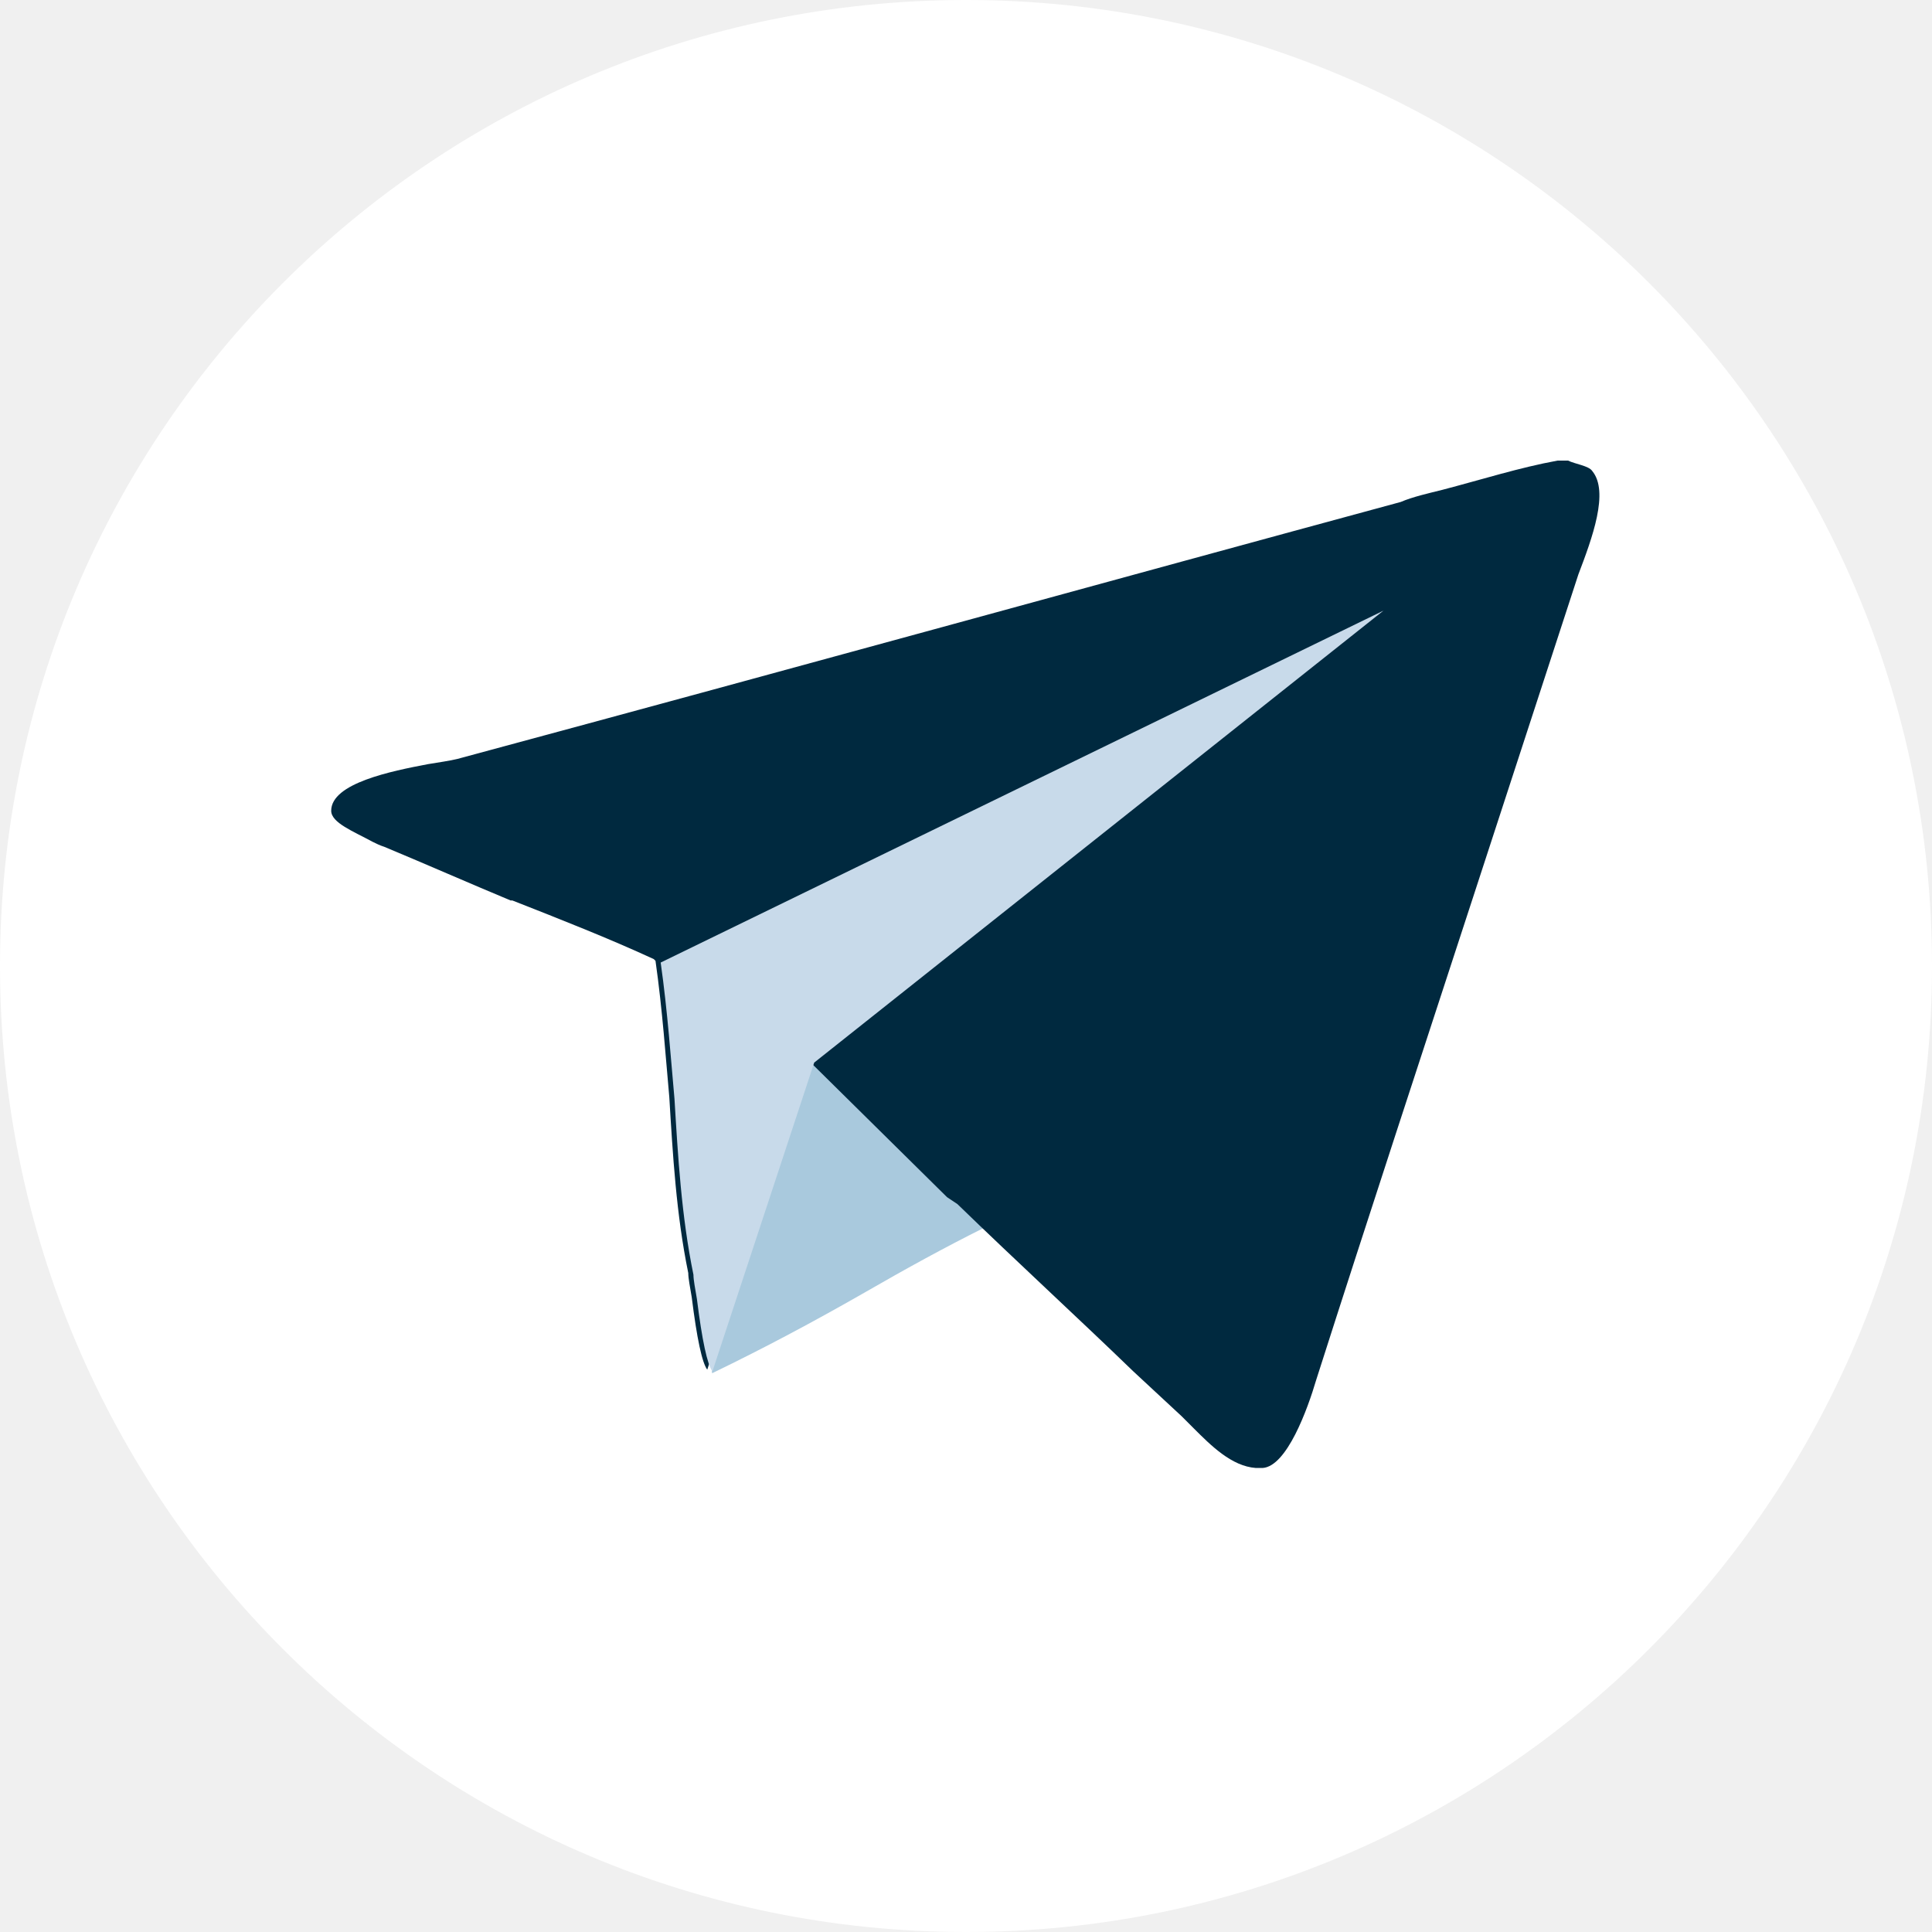
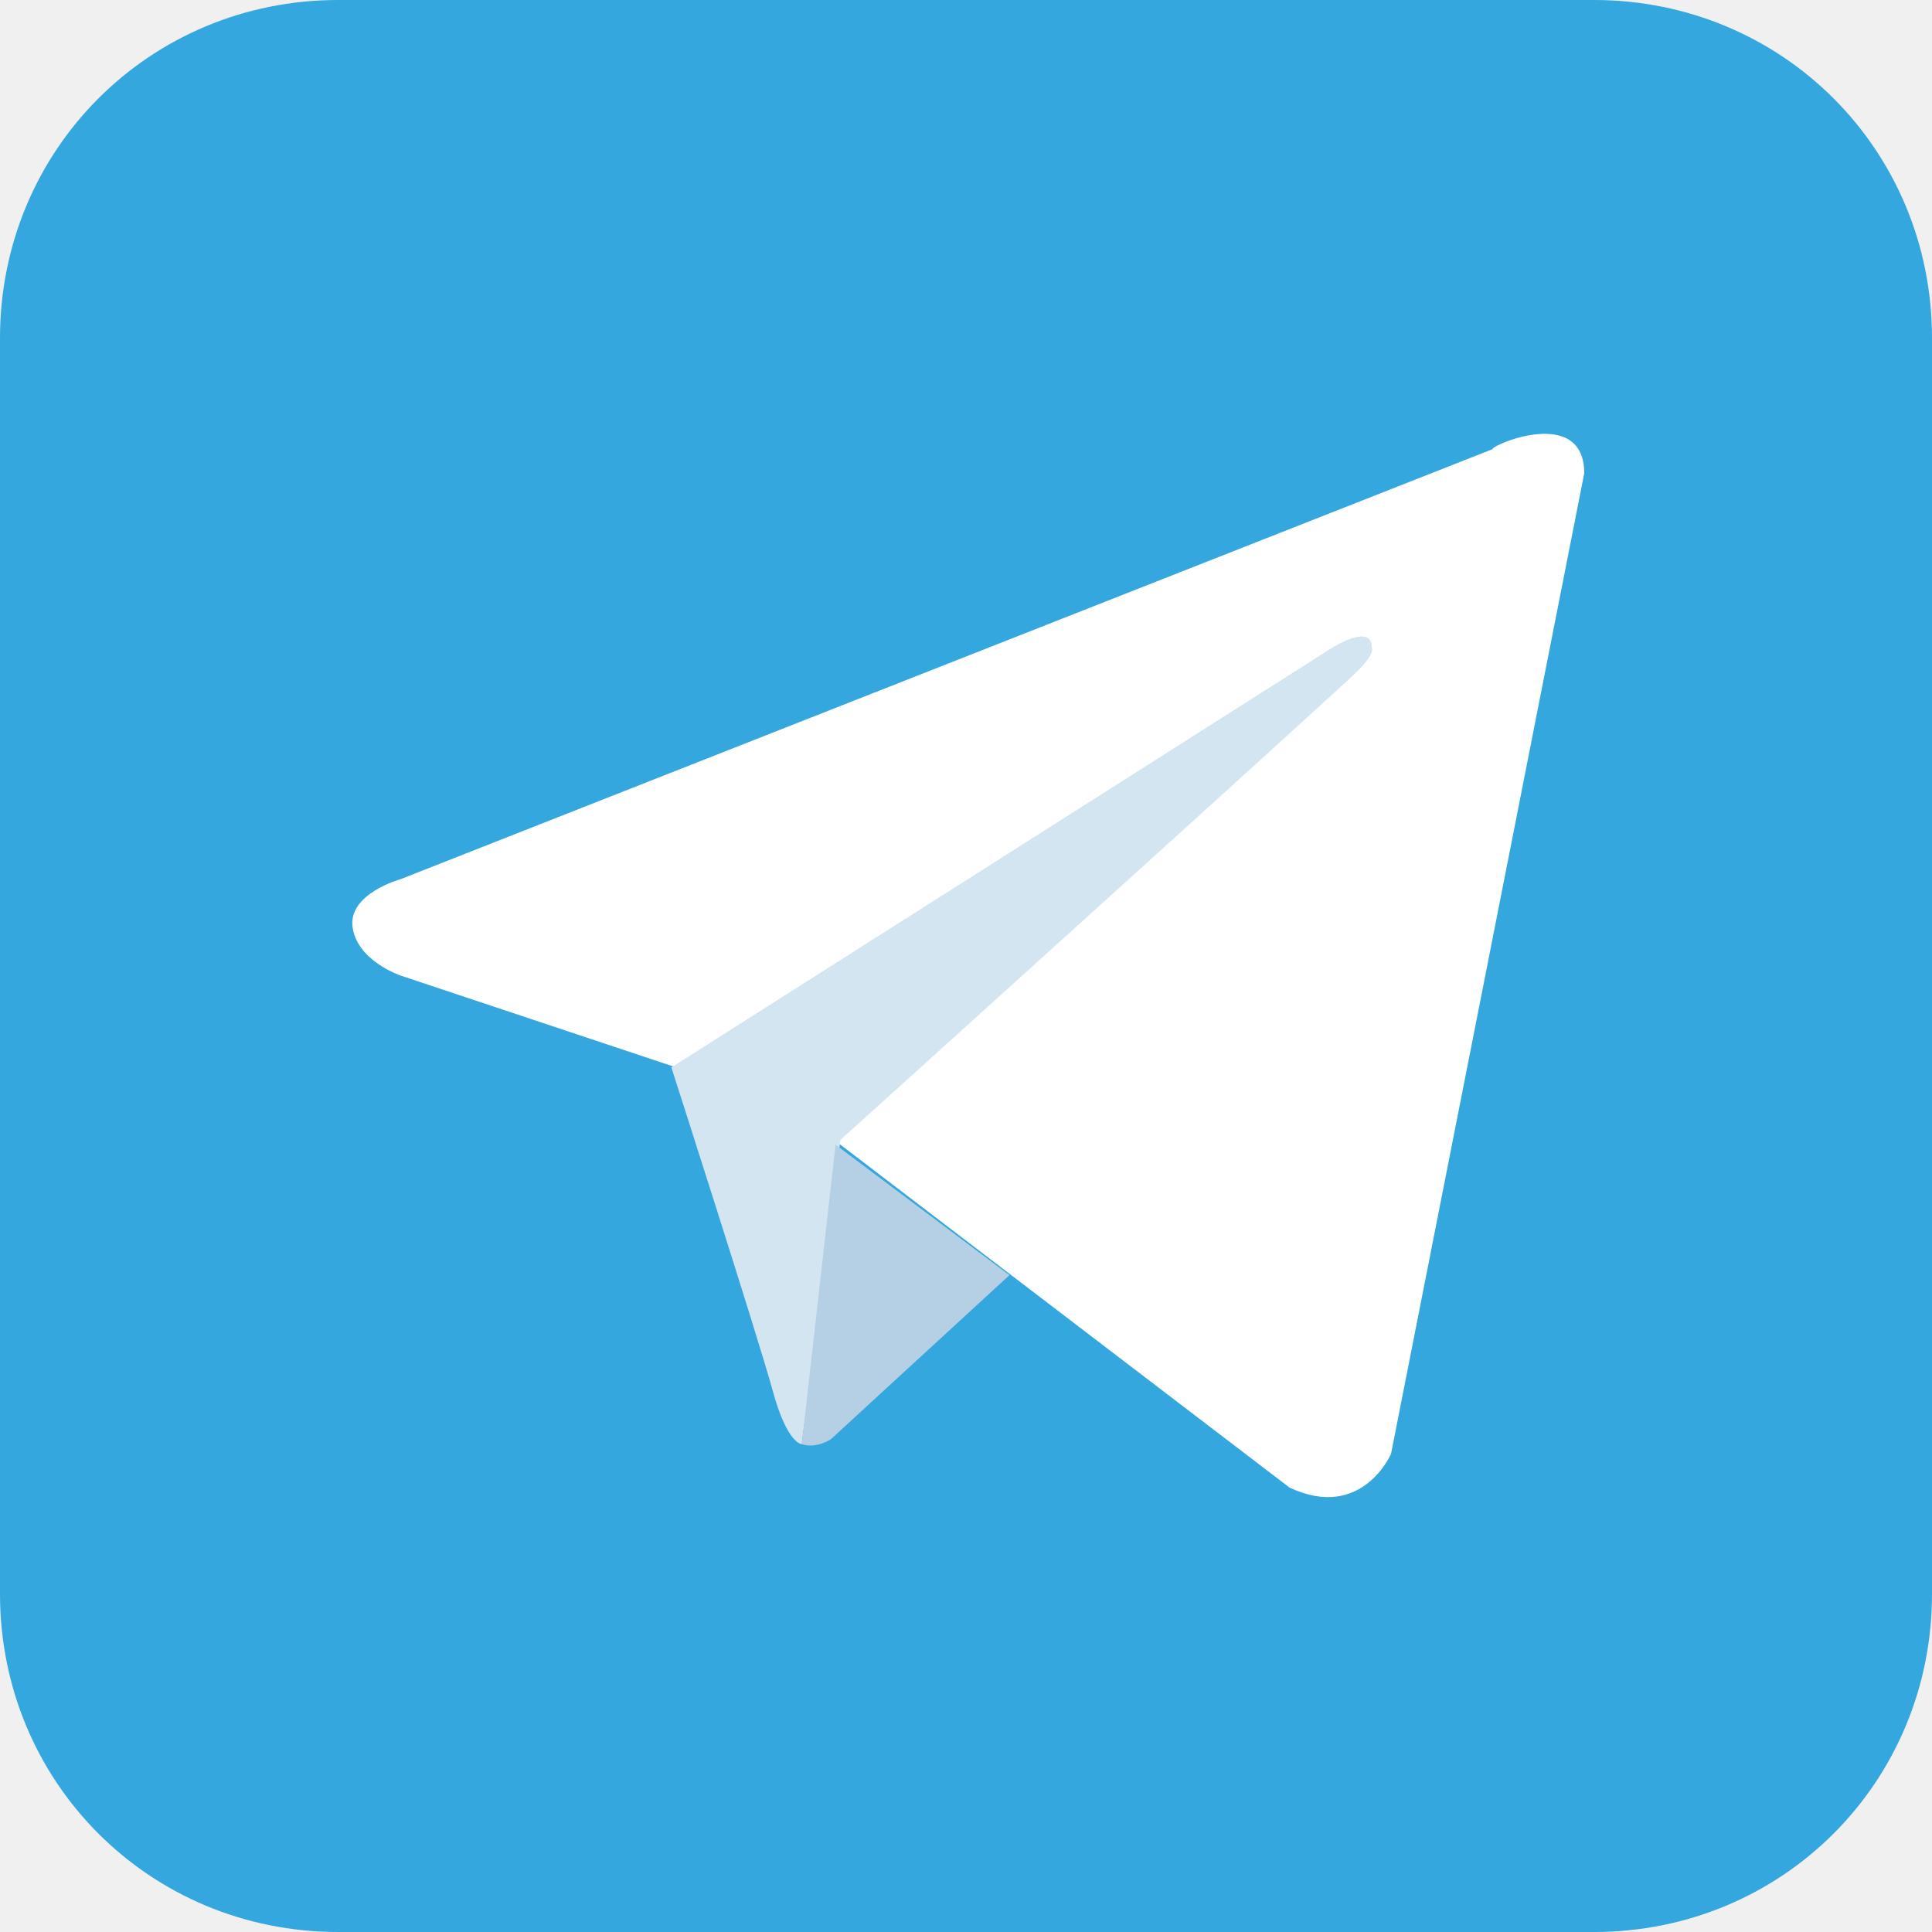
- <svg xmlns="http://www.w3.org/2000/svg" version="1.1" id="_x31_" x="0px" y="0px" viewBox="0 0 112 112" style="enable-background:new 0 0 112 112;" xml:space="preserve">
+ <svg xmlns="http://www.w3.org/2000/svg" version="1.1" id="Layer_1" x="0px" y="0px" viewBox="0 0 40 40" style="enable-background:new 0 0 40 40;" xml:space="preserve">
  <style type="text/css">
- 	.st0{fill:#FFFFFF;}
- 	.st1{fill:#A9C9DD;}
- 	.st2{fill:#00293F;}
- 	.st3{fill:#C8DAEA;}
+ 	.st0{fill:#34A7DE;}
+ 	.st1{fill:#FFFFFF;}
+ 	.st2{fill:#D2E5F1;}
+ 	.st3{fill:#B5CFE4;}
</style>
  <g>
-     <circle id="_Path_" class="st0" cx="56" cy="56" r="56" />
+     <path class="st0" d="M33,40H7c-3.9,0-7-3.1-7-7V7c0-3.9,3.1-7,7-7h26c3.9,0,7,3.1,7,7v26C40,36.9,36.9,40,33,40z" />
    <g>
-       <path class="st1" d="M46.6,58.8L57,71.2c-2.2,1.1-4.4,2.3-7,3.8c-2.8,1.6-5.6,3.1-8.7,4.6C40.8,79.8,46.6,58.8,46.6,58.8z" />
-       <path class="st2" d="M92.3,27.3c-0.2-0.3-1-0.4-1.4-0.6c-0.2,0-0.4,0-0.6,0c-2.2,0.4-4.4,1.1-6.7,1.7c-0.8,0.2-1.7,0.4-2.4,0.7    C64.6,33.6,46.9,38.5,26.5,44c-0.4,0.1-1.1,0.2-1.7,0.3c-2.1,0.4-5.6,1.1-5.6,2.7c0,0.7,1.3,1.2,2.4,1.8c0.2,0.1,0.4,0.2,0.7,0.3    c2.4,1,4.9,2.1,7.3,3.1h0.1c2.8,1.1,5.6,2.2,8.2,3.4l0.1,0.1c0.4,2.8,0.6,5.7,0.8,7.9c0.2,3.3,0.4,6.8,1.1,10.2    c0,0.3,0.1,0.8,0.2,1.4c0.3,2.4,0.6,3.8,0.9,4.2l5.9-17.9l8,7.9l0.6,0.4c3.4,3.3,7.1,6.7,10.2,9.7l2.8,2.6    c0.2,0.2,0.4,0.4,0.7,0.7c1,1,2.2,2.2,3.6,2.3c0.1,0,0.3,0,0.4,0c1.4-0.1,2.6-3.4,3.1-5.1c3.1-9.7,6.1-18.8,9.1-28l6.1-18.7    C92.3,31.2,93.3,28.5,92.3,27.3z" />
-       <path class="st3" d="M38.3,55.8c0.4,2.8,0.6,5.7,0.8,7.9c0.2,3.3,0.4,6.8,1.1,10.2c0,0.3,0.1,0.8,0.2,1.4c0.3,2.4,0.6,3.8,0.9,4.2    l5.9-17.9l33-26.2L38.3,55.8z" />
+       <path class="st1" d="M32.8,9.8l-4,20.3c0,0-0.6,1.4-2.1,0.7l-9.3-7.1l-3.4-1.6l-5.7-1.9c0,0-0.9-0.3-1-1c-0.1-0.7,1-1,1-1    l22.6-8.9C30.9,9.2,32.8,8.4,32.8,9.8z" />
+       <path class="st2" d="M16.6,29.9c0,0-0.3,0-0.6-1.1c-0.3-1.1-2.1-6.7-2.1-6.7l13.7-8.7c0,0,0.8-0.5,0.8,0c0,0,0.1,0.1-0.3,0.5    s-10.7,9.7-10.7,9.7" />
+       <path class="st3" d="M20.9,26.4l-3.7,3.4c0,0-0.3,0.2-0.6,0.1l0.7-6.2" />
    </g>
  </g>
</svg>
